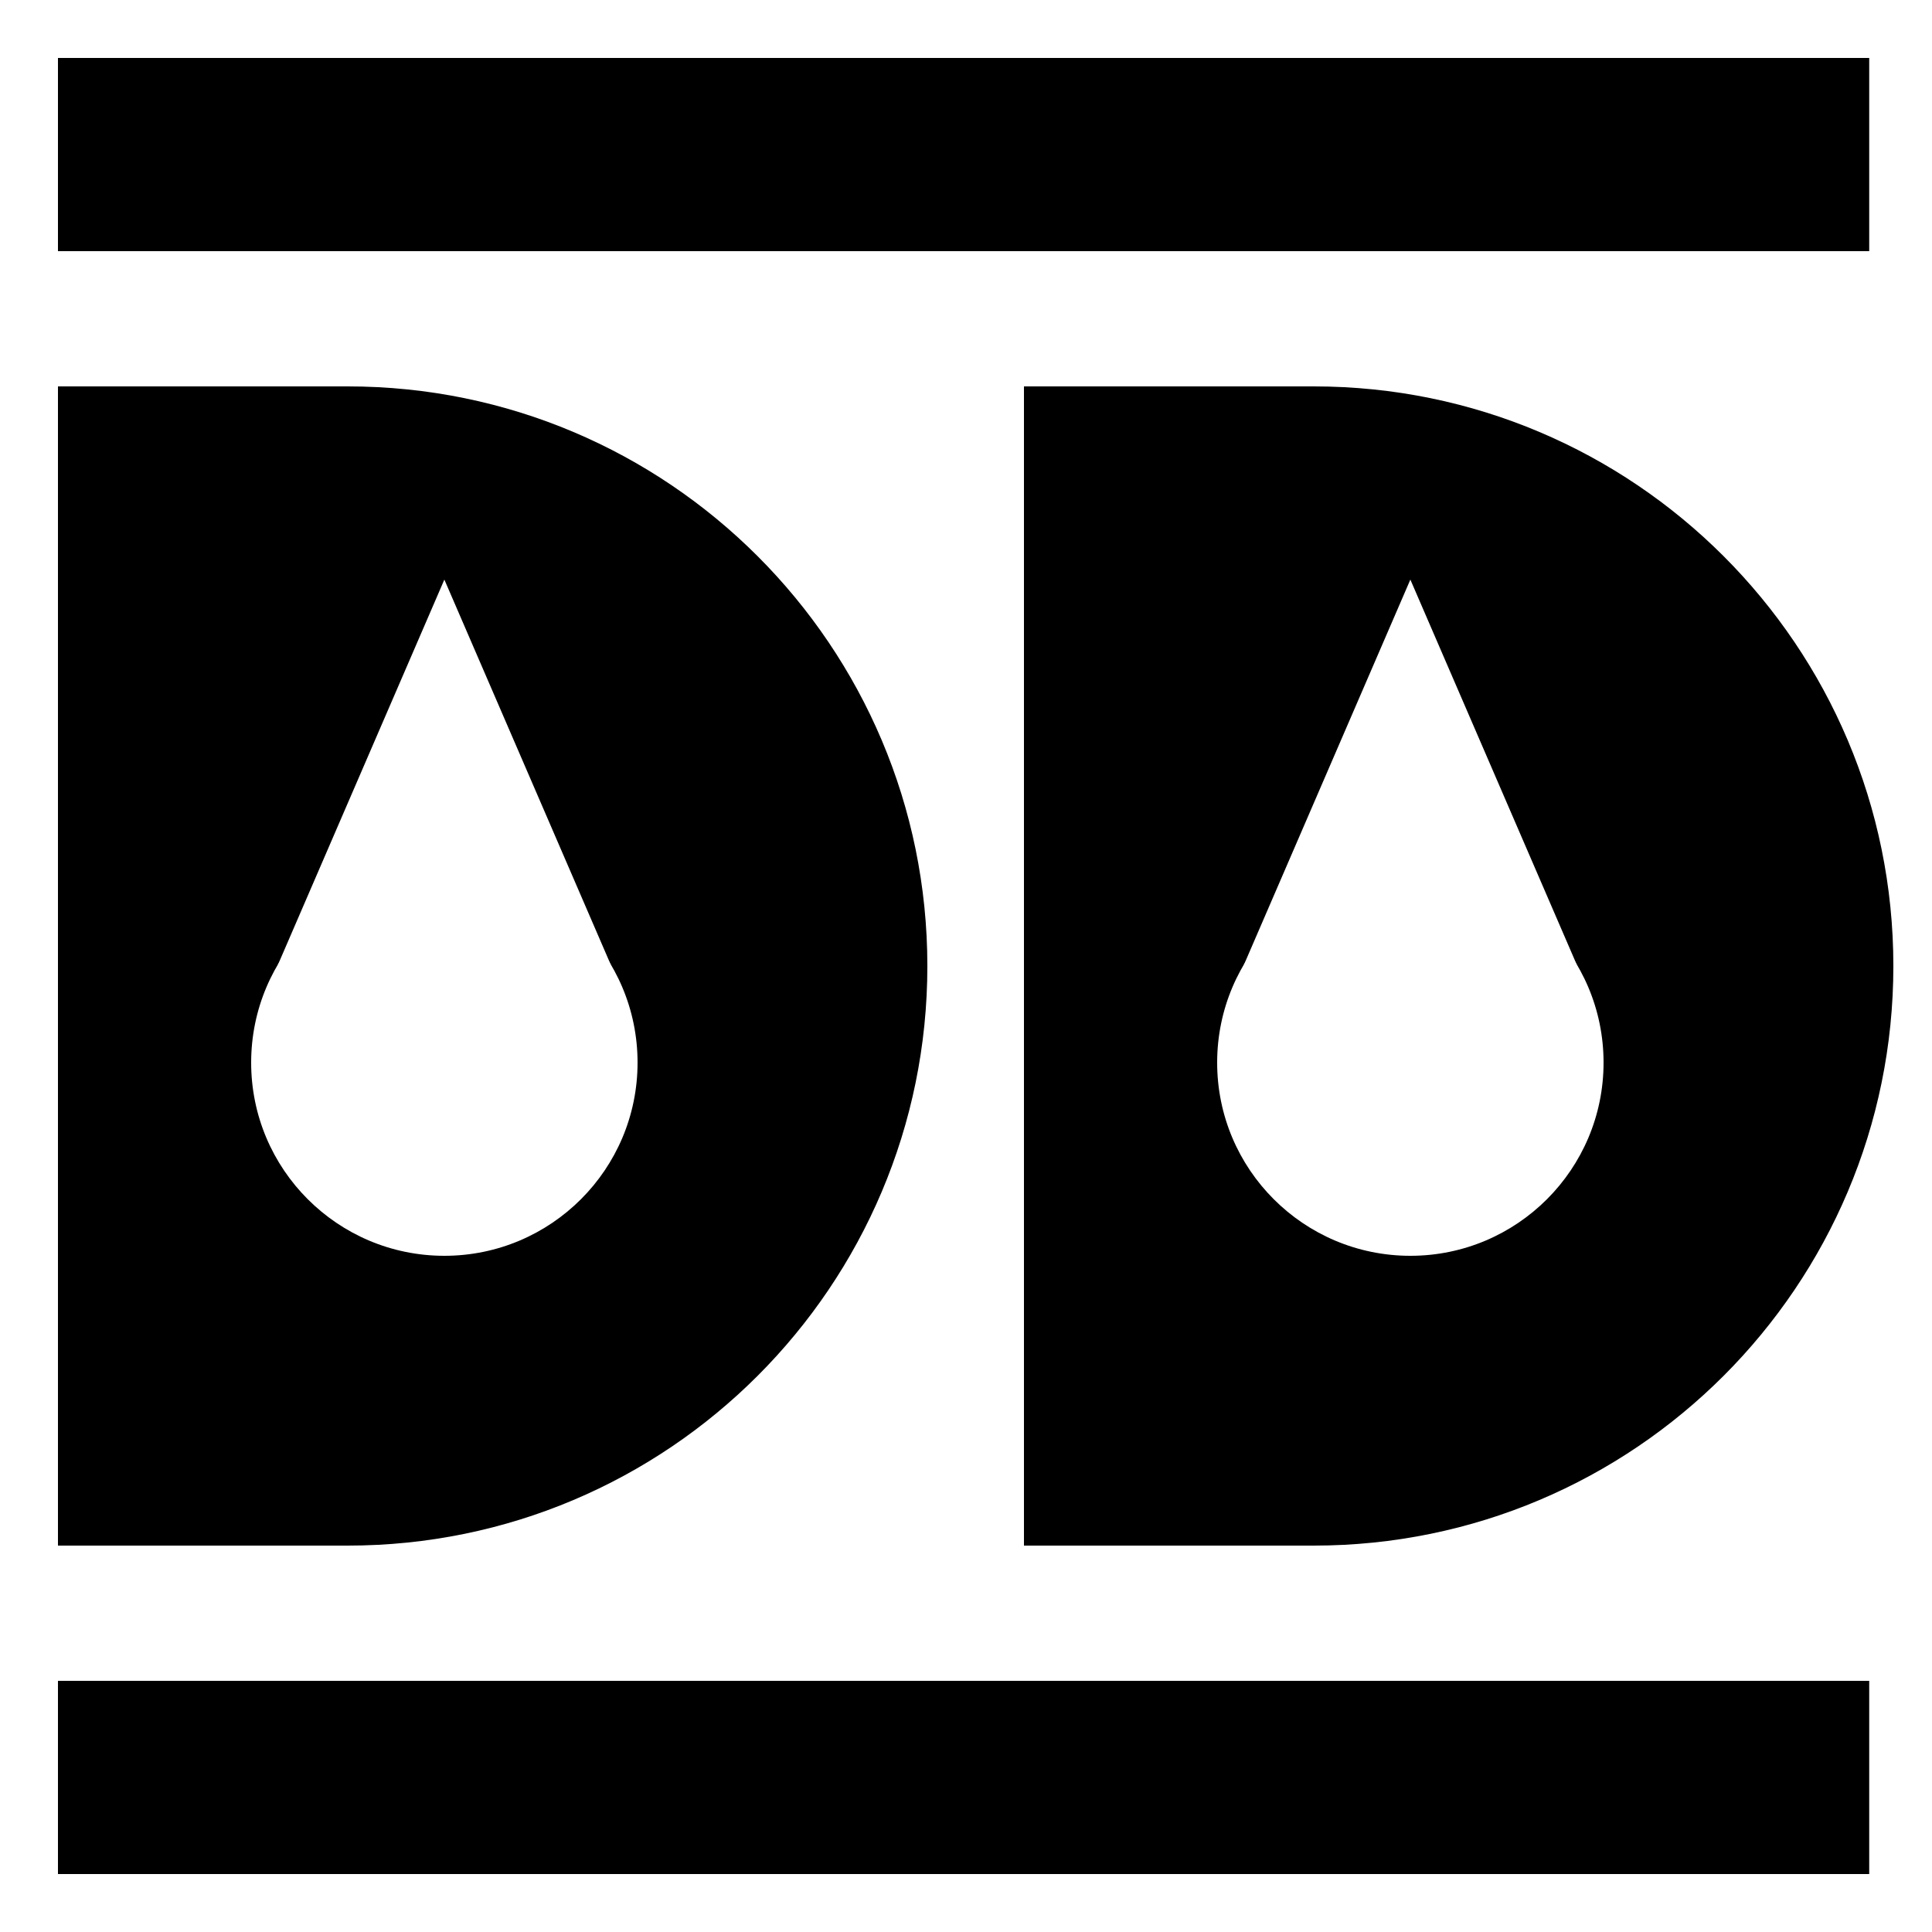
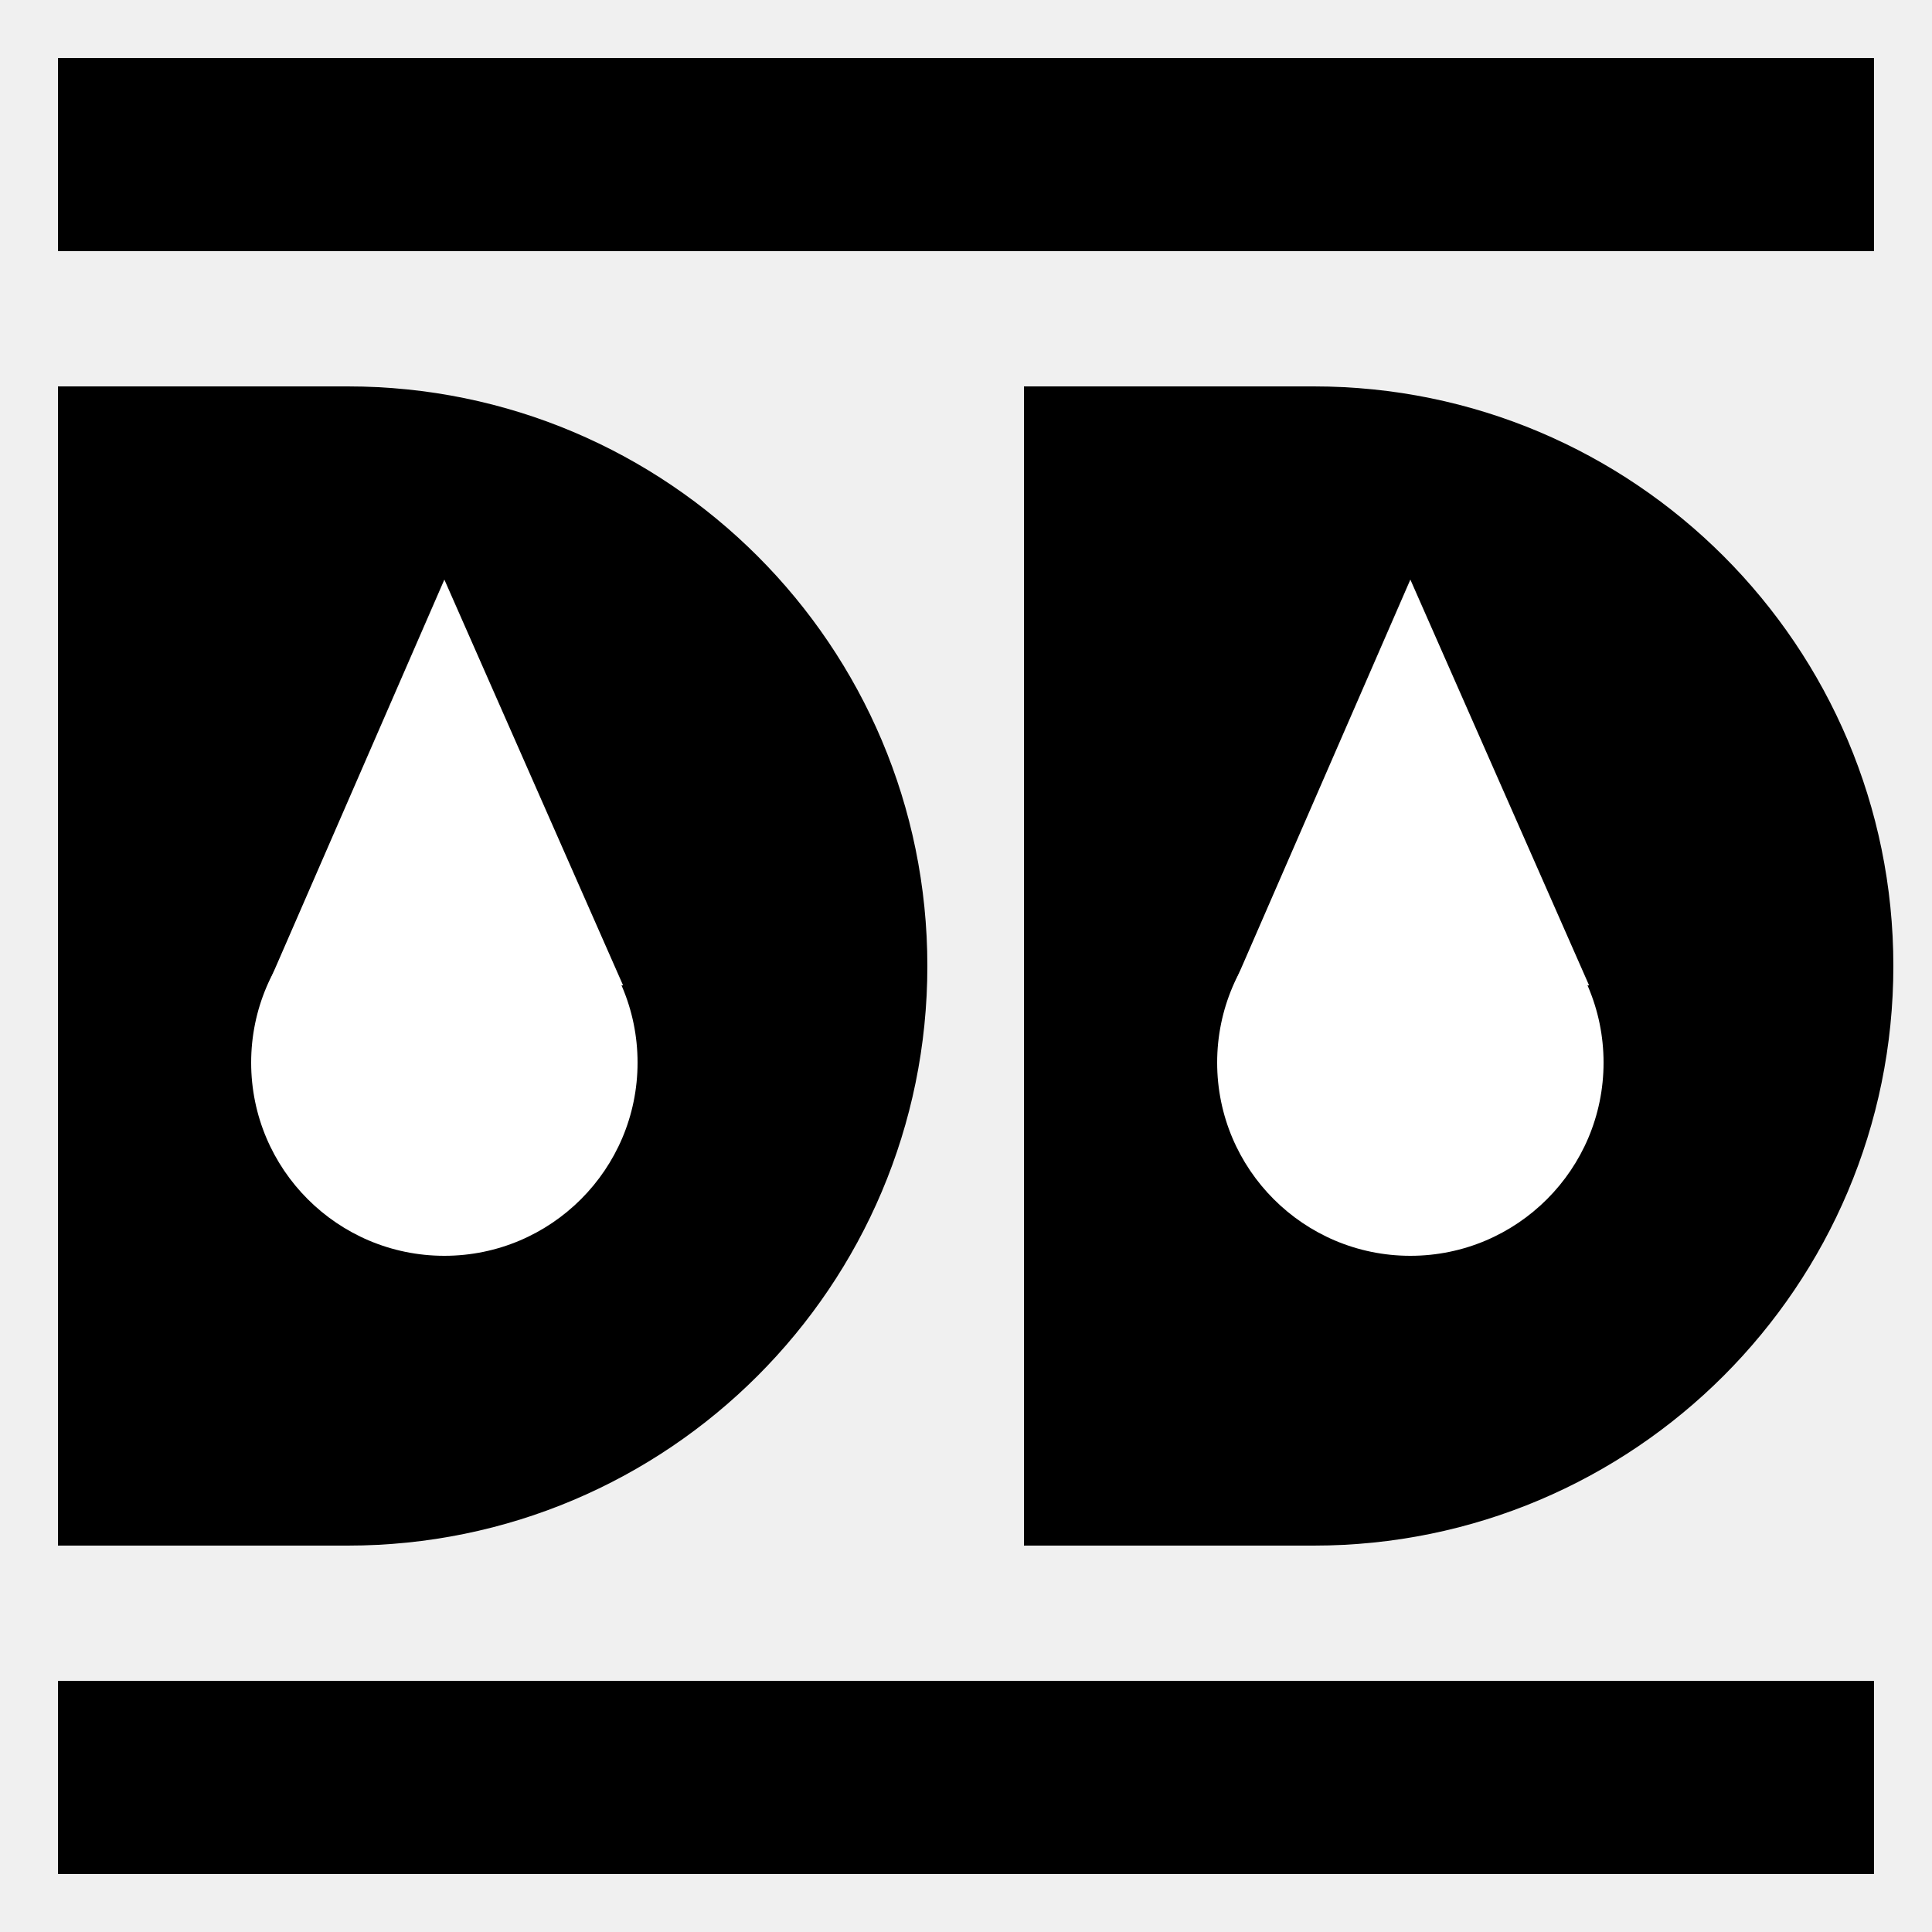
<svg xmlns="http://www.w3.org/2000/svg" viewBox="0 0 400 400">
-   <rect width="400" height="400" fill="white" />
-   <rect x="12" y="12" width="375" height="40" fill="black" />
-   <circle cx="272" cy="200" r="120" fill="black" />
-   <rect x="150" y="80" width="70" height="240" fill="white" />
-   <circle cx="72" cy="200" r="120" fill="black" />
-   <rect x="-50" y="80" width="70" height="240" fill="white" />
+   <rect width="400" height="400" fill="transparent" />
+   <rect x="12" y="12" width="376" height="40" fill="black" />
+   <g clip-path="url(#cutout1)">
+     <circle cx="72" cy="200" r="120" fill="black" />
+   </g>
+   <g clip-path="url(#cutout2)">
+     <circle cx="272" cy="200" r="120" fill="black" />ss
+     </g>
  <rect x="12" y="80" width="60" height="240" fill="black" />
  <rect x="212" y="80" width="60" height="240" fill="black" />
  <circle cx="92" cy="220" r="40" fill="white" />
-   <polygon points="92,120 57,201 127,201" fill="white" />
+   <polygon points="92,120 55,205 129,204" fill="white" />
  <circle cx="292" cy="220" r="40" fill="white" />
-   <polygon points="292,120 257,201 327,201" fill="white" />
-   <rect x="12" y="348" width="375" height="40" fill="black" />
+   <polygon points="292,120 255,205 329,204" fill="white" />
+   <rect x="12" y="348" width="376" height="40" fill="black" />
+   <defs>
+     <clipPath id="cutout1">
+       <rect x="71" y="80" width="121" height="240" fill="white" stroke="black" />
+     </clipPath>
+     <clipPath id="cutout2">
+       <rect x="271" y="80" width="121" height="240" fill="white" stroke="black" />
+     </clipPath>
+   </defs>
</svg>
